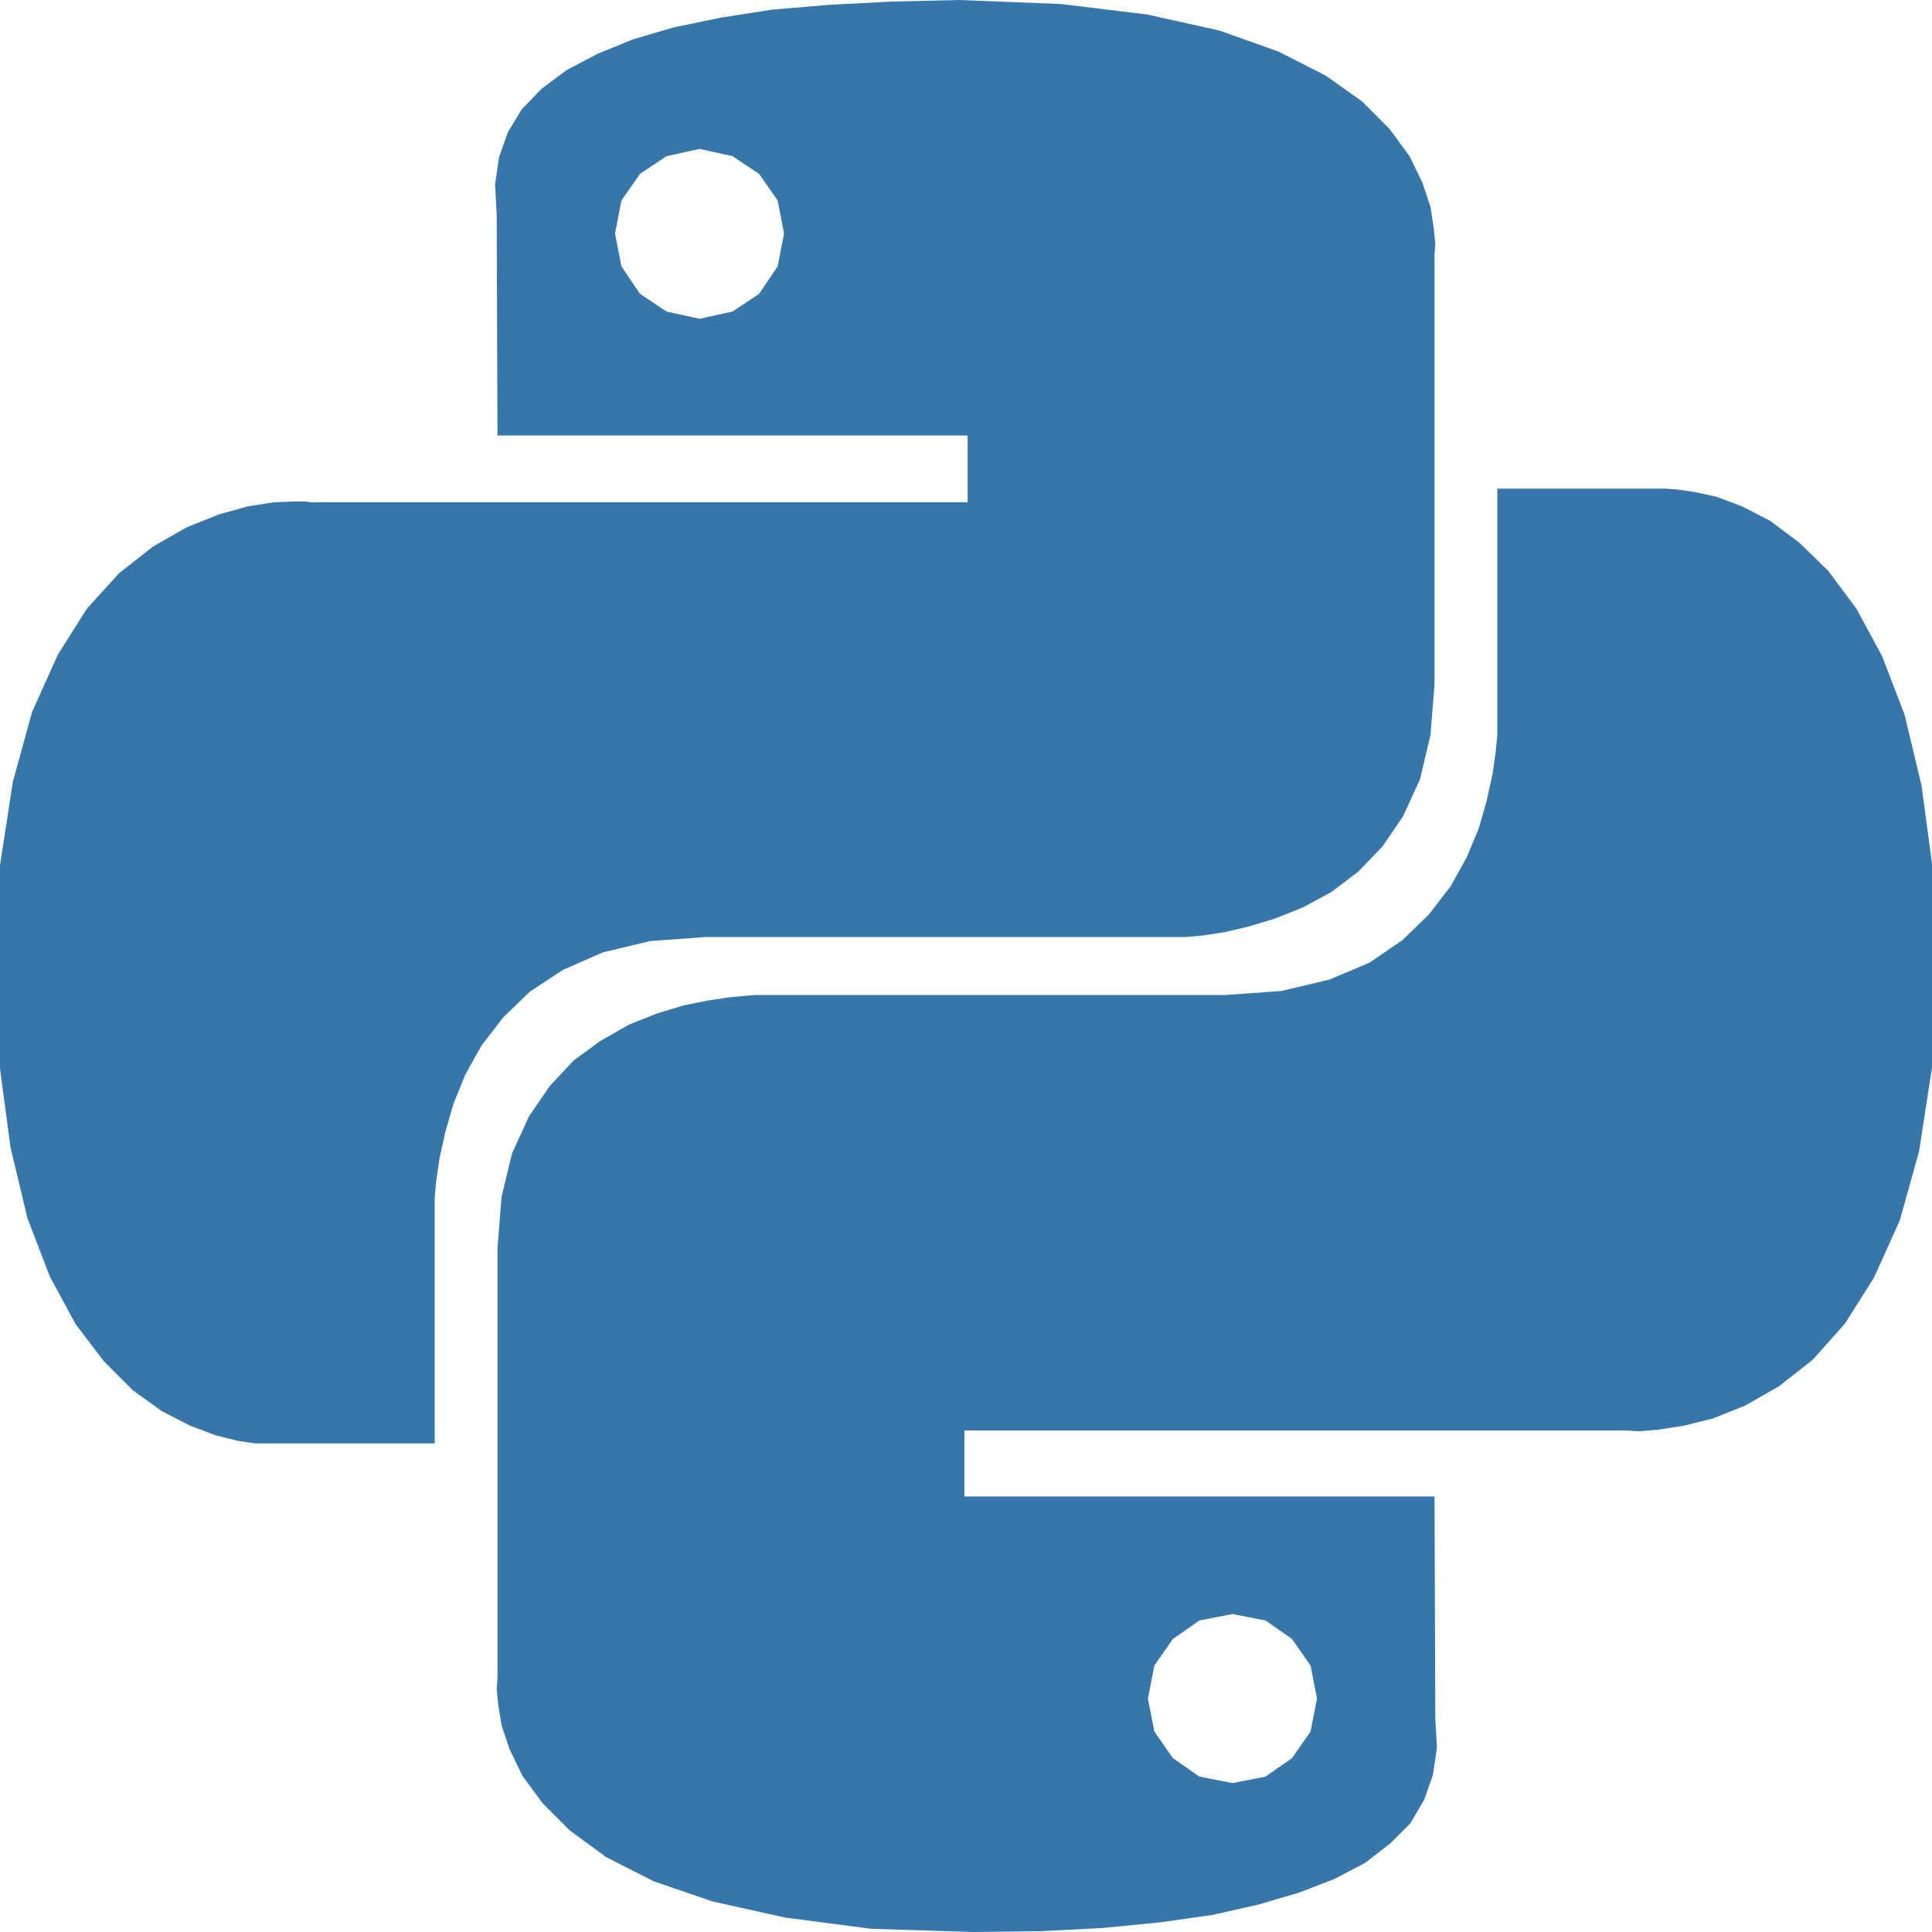
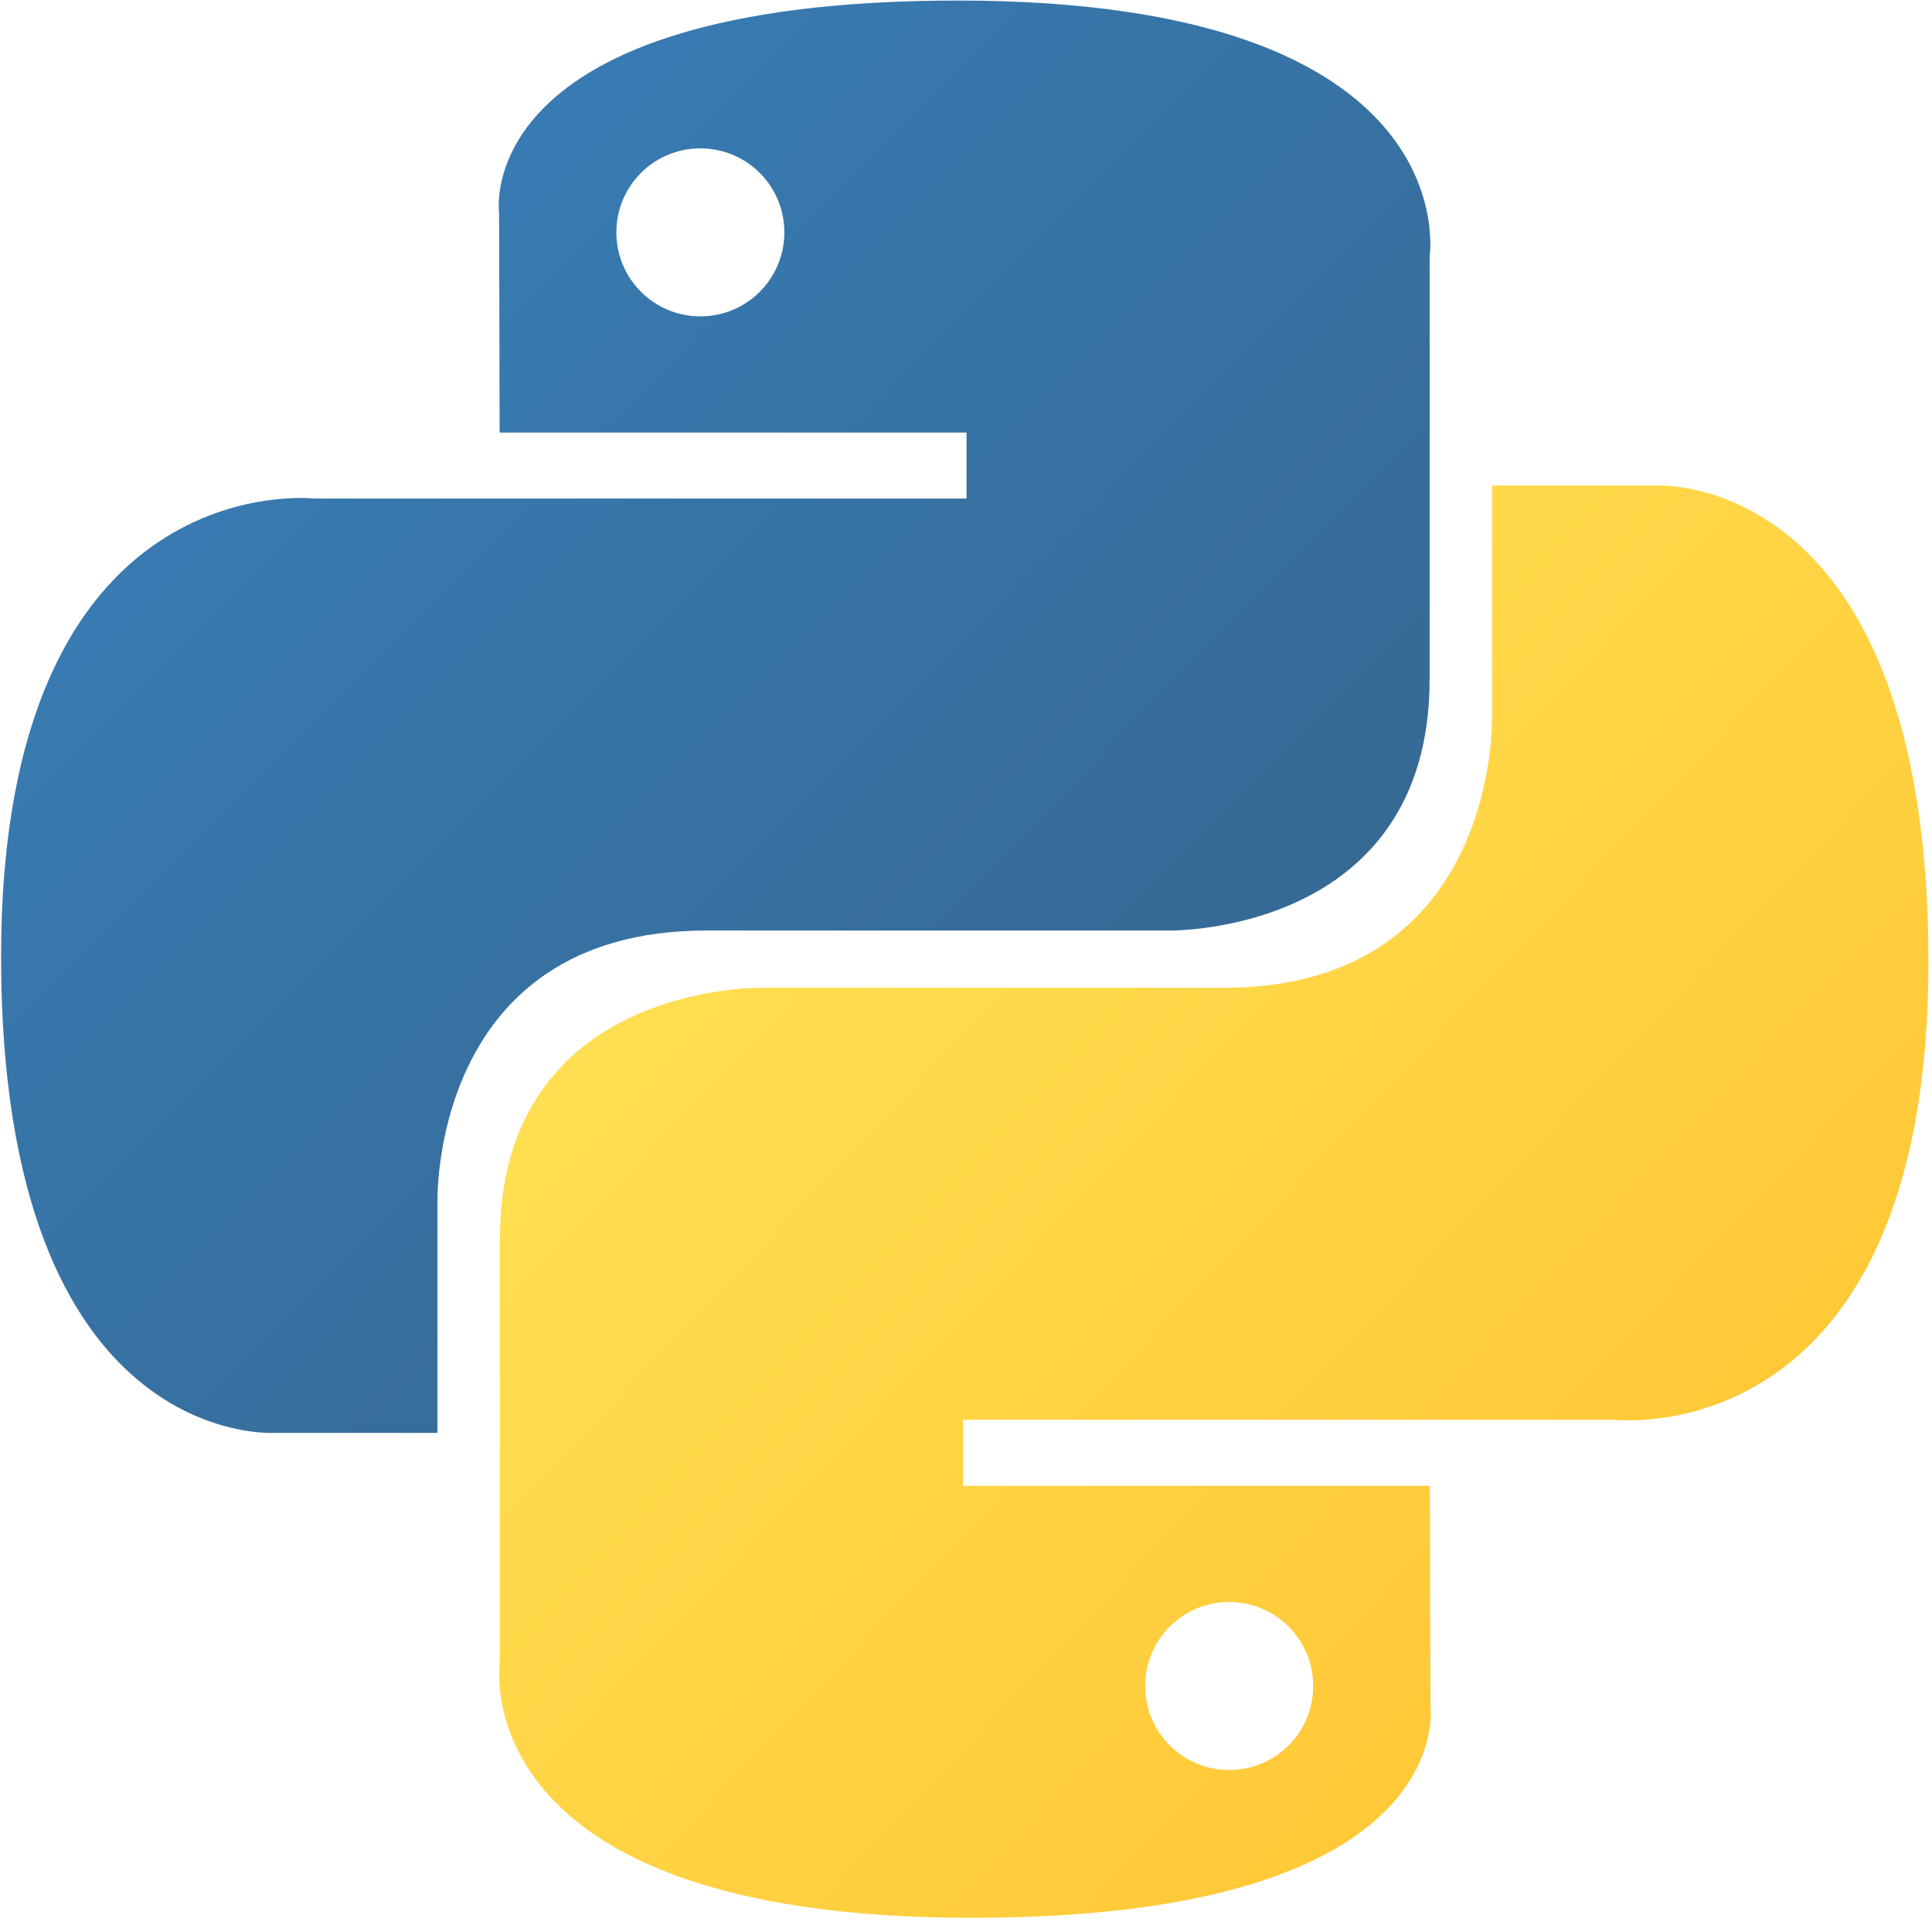
- <svg xmlns="http://www.w3.org/2000/svg" fill="#3776AB" role="img" viewBox="0 0 24 24">
-   <path d="M14.25.18l.9.2.73.26.59.3.45.32.34.34.25.34.16.33.1.3.04.26.02.2-.01.13V8.5l-.05.63-.13.55-.21.46-.26.38-.3.31-.33.25-.35.19-.35.14-.33.1-.3.07-.26.04-.21.02H8.77l-.69.05-.59.14-.5.22-.41.27-.33.32-.27.35-.2.36-.15.37-.1.35-.07.32-.04.27-.02.21v3.06H3.17l-.21-.03-.28-.07-.32-.12-.35-.18-.36-.26-.36-.36-.35-.46-.32-.59-.28-.73-.21-.88-.14-1.05-.05-1.23.06-1.22.16-1.04.24-.87.32-.71.36-.57.4-.44.42-.33.42-.24.4-.16.36-.1.32-.05.24-.01h.16l.06.01h8.16v-.83H6.18l-.01-2.75-.02-.37.05-.34.11-.31.17-.28.25-.26.31-.23.38-.2.44-.18.51-.15.58-.12.64-.1.71-.06.77-.04.84-.02 1.27.05zm-6.3 1.98l-.23.33-.08.41.08.41.23.34.33.22.41.09.41-.09.33-.22.23-.34.08-.41-.08-.41-.23-.33-.33-.22-.41-.09-.41.09zm13.09 3.95l.28.06.32.12.35.18.36.27.36.35.35.47.32.59.28.73.21.88.14 1.04.05 1.23-.06 1.23-.16 1.04-.24.86-.32.71-.36.57-.4.45-.42.33-.42.24-.4.16-.36.09-.32.05-.24.02-.16-.01h-8.22v.82h5.84l.01 2.76.02.36-.05.34-.11.31-.17.29-.25.25-.31.24-.38.2-.44.17-.51.15-.58.13-.64.09-.71.07-.77.04-.84.01-1.27-.04-1.07-.14-.9-.2-.73-.25-.59-.3-.45-.33-.34-.34-.25-.34-.16-.33-.1-.3-.04-.25-.02-.2.01-.13v-5.34l.05-.64.13-.54.21-.46.26-.38.3-.32.33-.24.35-.2.35-.14.33-.1.3-.06.26-.04.21-.02.13-.01h5.84l.69-.05.59-.14.5-.21.41-.28.33-.32.27-.35.2-.36.15-.36.1-.35.07-.32.04-.28.02-.21V6.07h2.09l.14.01zm-6.47 14.25l-.23.33-.08.41.08.41.23.33.33.23.41.08.41-.08.33-.23.23-.33.08-.41-.08-.41-.23-.33-.33-.23-.41-.08-.41.08z" />
+ <svg xmlns="http://www.w3.org/2000/svg" width="256px" height="255px" viewBox="0 0 256 255" version="1.1" preserveAspectRatio="xMidYMid">
+   <defs>
+     <linearGradient x1="12.959%" y1="12.039%" x2="79.639%" y2="78.201%" id="linearGradient-1">
+       <stop stop-color="#387EB8" offset="0%" />
+       <stop stop-color="#366994" offset="100%" />
+     </linearGradient>
+     <linearGradient x1="19.128%" y1="20.579%" x2="90.742%" y2="88.429%" id="linearGradient-2">
+       <stop stop-color="#FFE052" offset="0%" />
+       <stop stop-color="#FFC331" offset="100%" />
+     </linearGradient>
+   </defs>
+   <g>
+     <path d="M126.916,0.072 C62.084,0.072 66.132,28.187 66.132,28.187 L66.204,57.315 L128.072,57.315 L128.072,66.06 L41.631,66.06 C41.631,66.06 0.145,61.355 0.145,126.771 C0.145,192.188 36.355,189.868 36.355,189.868 L57.965,189.868 L57.965,159.512 C57.965,159.512 56.8,123.302 93.597,123.302 L154.959,123.302 C154.959,123.302 189.434,123.859 189.434,89.983 L189.434,33.97 C189.434,33.97 194.669,0.072 126.916,0.072 L126.916,0.072 L126.916,0.072 Z M92.802,19.659 C98.957,19.659 103.932,24.634 103.932,30.789 C103.932,36.945 98.957,41.92 92.802,41.92 C86.646,41.92 81.671,36.945 81.671,30.789 C81.671,24.634 86.646,19.659 92.802,19.659 L92.802,19.659 L92.802,19.659 Z" fill="url(#linearGradient-1)" />
+     <path d="M128.757,254.126 C193.589,254.126 189.541,226.011 189.541,226.011 L189.469,196.884 L127.601,196.884 L127.601,188.139 L214.042,188.139 C214.042,188.139 255.528,192.844 255.528,127.427 C255.528,62.011 219.318,64.331 219.318,64.331 L197.708,64.331 L197.708,94.686 C197.708,94.686 198.873,130.896 162.076,130.896 L100.714,130.896 C100.714,130.896 66.239,130.339 66.239,164.215 L66.239,220.229 C66.239,220.229 61.004,254.126 128.757,254.126 L128.757,254.126 L128.757,254.126 Z M162.871,234.54 C156.716,234.54 151.741,229.565 151.741,223.409 C151.741,217.254 156.716,212.279 162.871,212.279 C169.027,212.279 174.002,217.254 174.002,223.409 C174.002,229.565 169.027,234.54 162.871,234.54 L162.871,234.54 L162.871,234.54 Z" fill="url(#linearGradient-2)" />
+   </g>
</svg>
